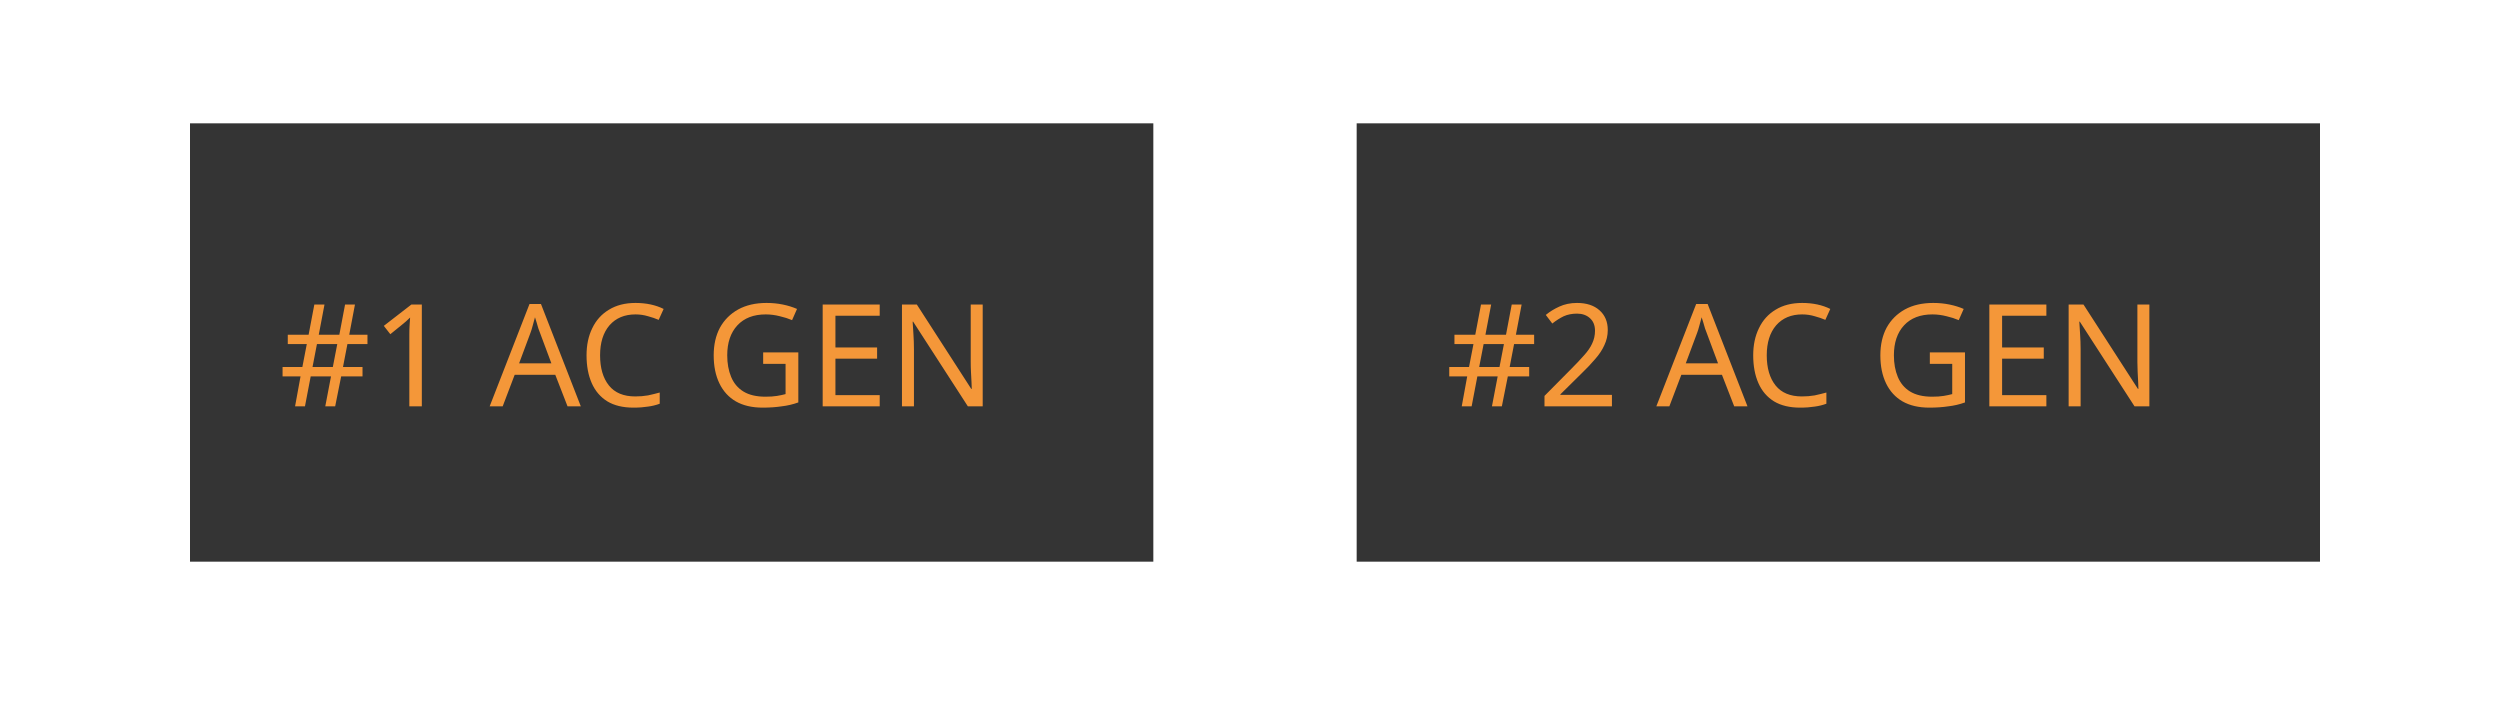
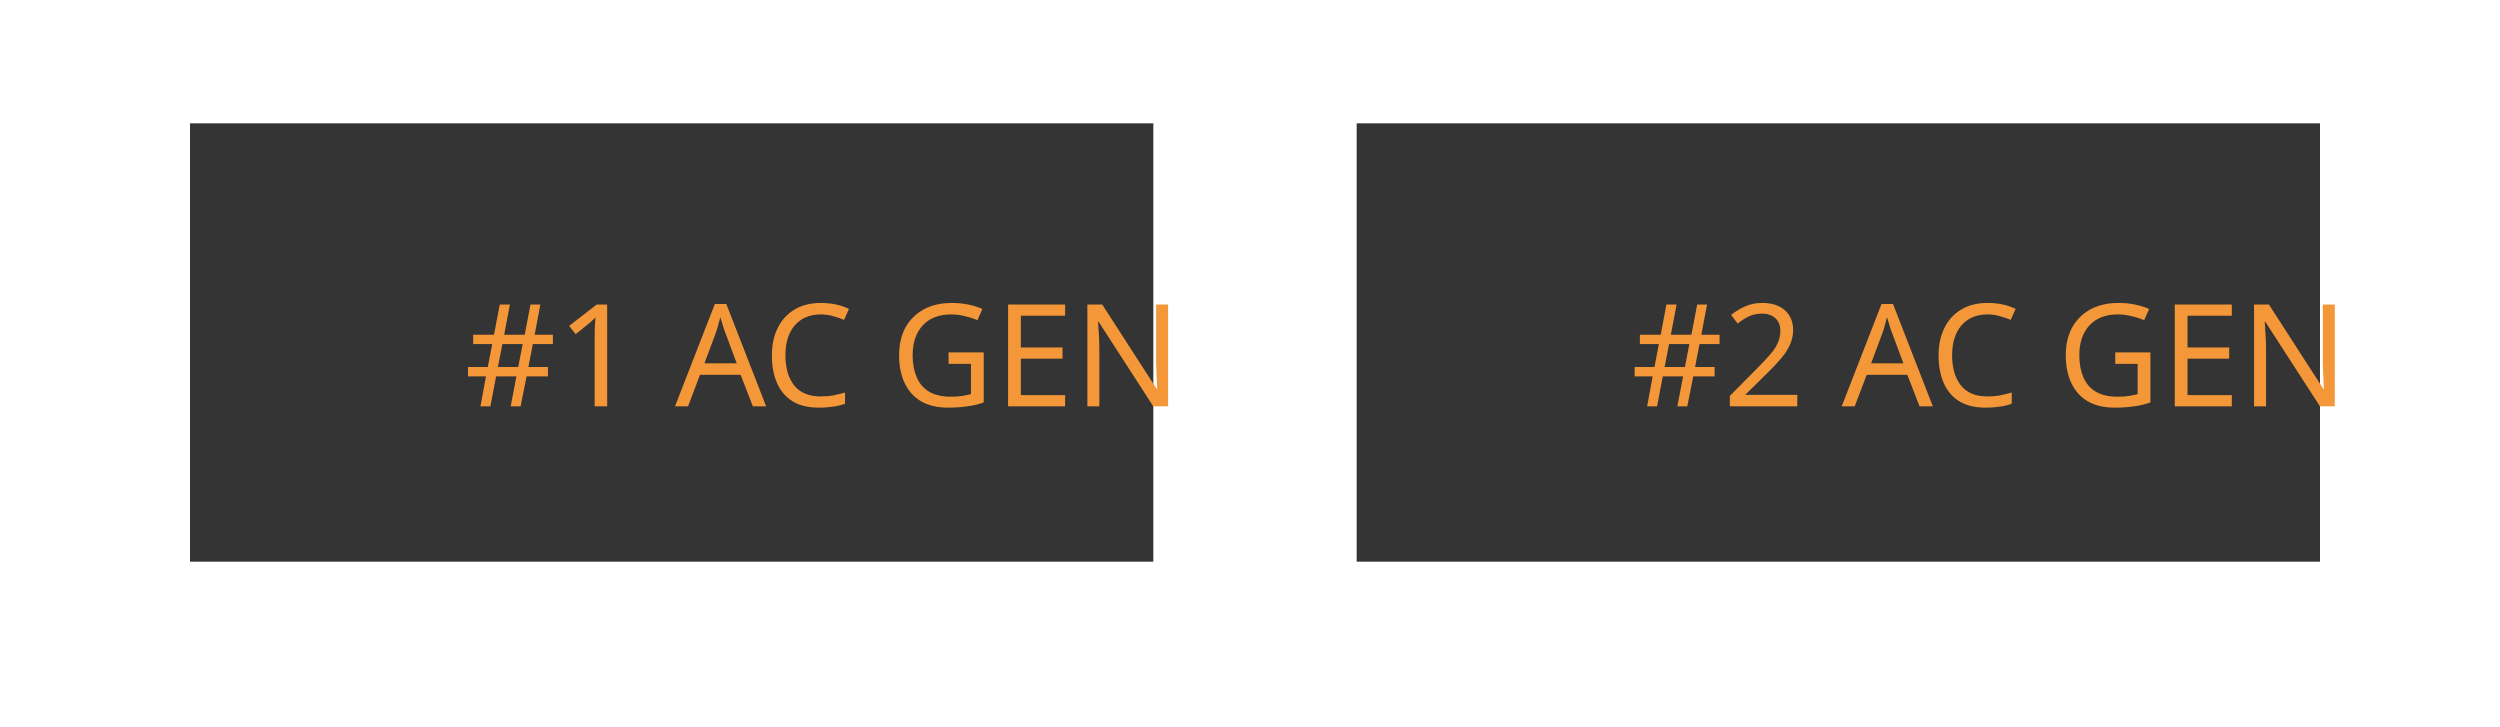
- <svg xmlns="http://www.w3.org/2000/svg" version="1.1" id="Ebene_1" x="0px" y="0px" viewBox="0 0 150 43.6" style="enable-background:new 0 0 150 43.6;" xml:space="preserve">
-   <style type="text/css">
- 	.st0{fill:#343434;}
- 	.st1{fill:#F49739;}
- 	.st2{font-family:'Tahoma-Bold';}
- 	.st3{font-size:8.555px;}
- </style>
-   <rect x="81.4" y="7.4" class="st0" width="57.8" height="26.3" />
-   <text transform="matrix(1 0 0 1 86.7355 24.3799)" class="st1 st2 st3">#2 AC GEN</text>
-   <rect x="11.4" y="7.4" class="st0" width="57.8" height="26.3" />
-   <text transform="matrix(1 0 0 1 16.7355 24.3799)" class="st1 st2 st3">#1 AC GEN</text>
+ <svg xmlns="http://www.w3.org/2000/svg" version="1.1" id="Ebene_1" x="0" y="0" viewBox="0 0 150 43.6" xml:space="preserve">
+   <path fill="#343434" d="M81.4 7.4h57.8v26.3H81.4z" />
+   <text transform="translate(86.736 24.38)" font-size="8.555" font-family="Tahoma-Bold" fill="#f49739">
+     #2 AC GEN
+   </text>
+   <path fill="#343434" d="M11.4 7.4h57.8v26.3H11.4z" />
+   <text transform="translate(16.735 24.38)" font-size="8.555" font-family="Tahoma-Bold" fill="#f49739">
+     #1 AC GEN
+   </text>
</svg>
